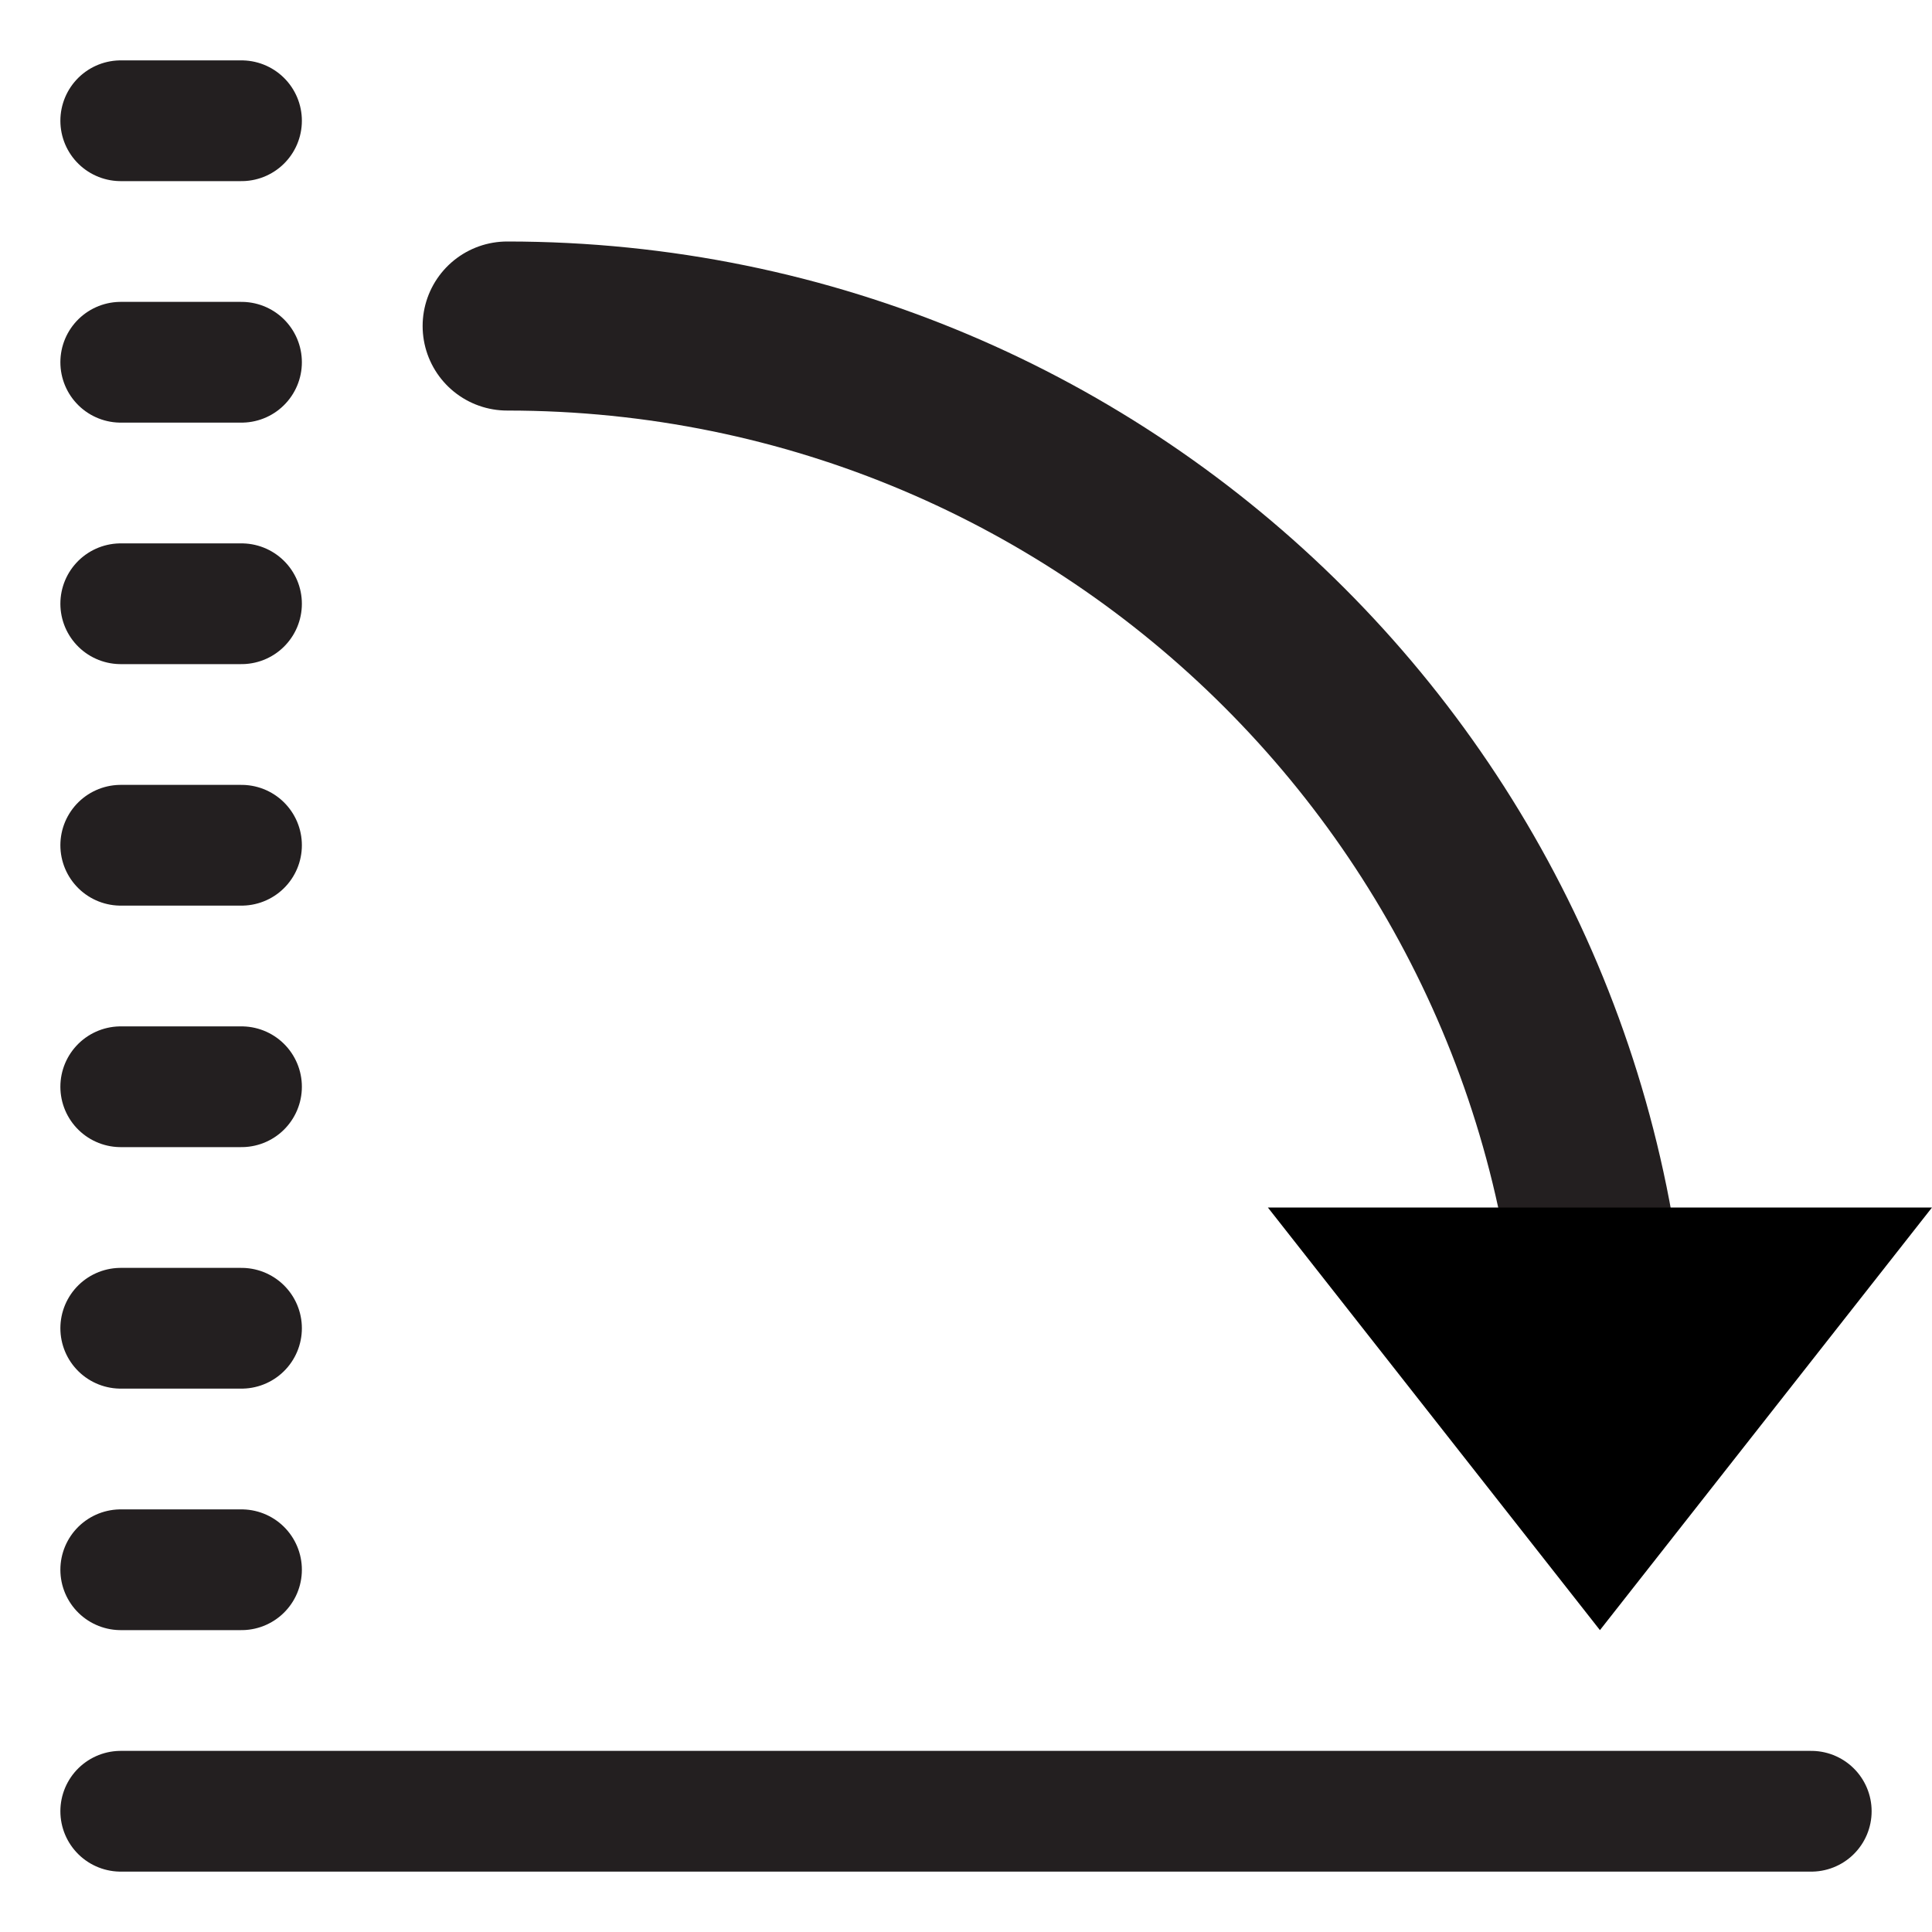
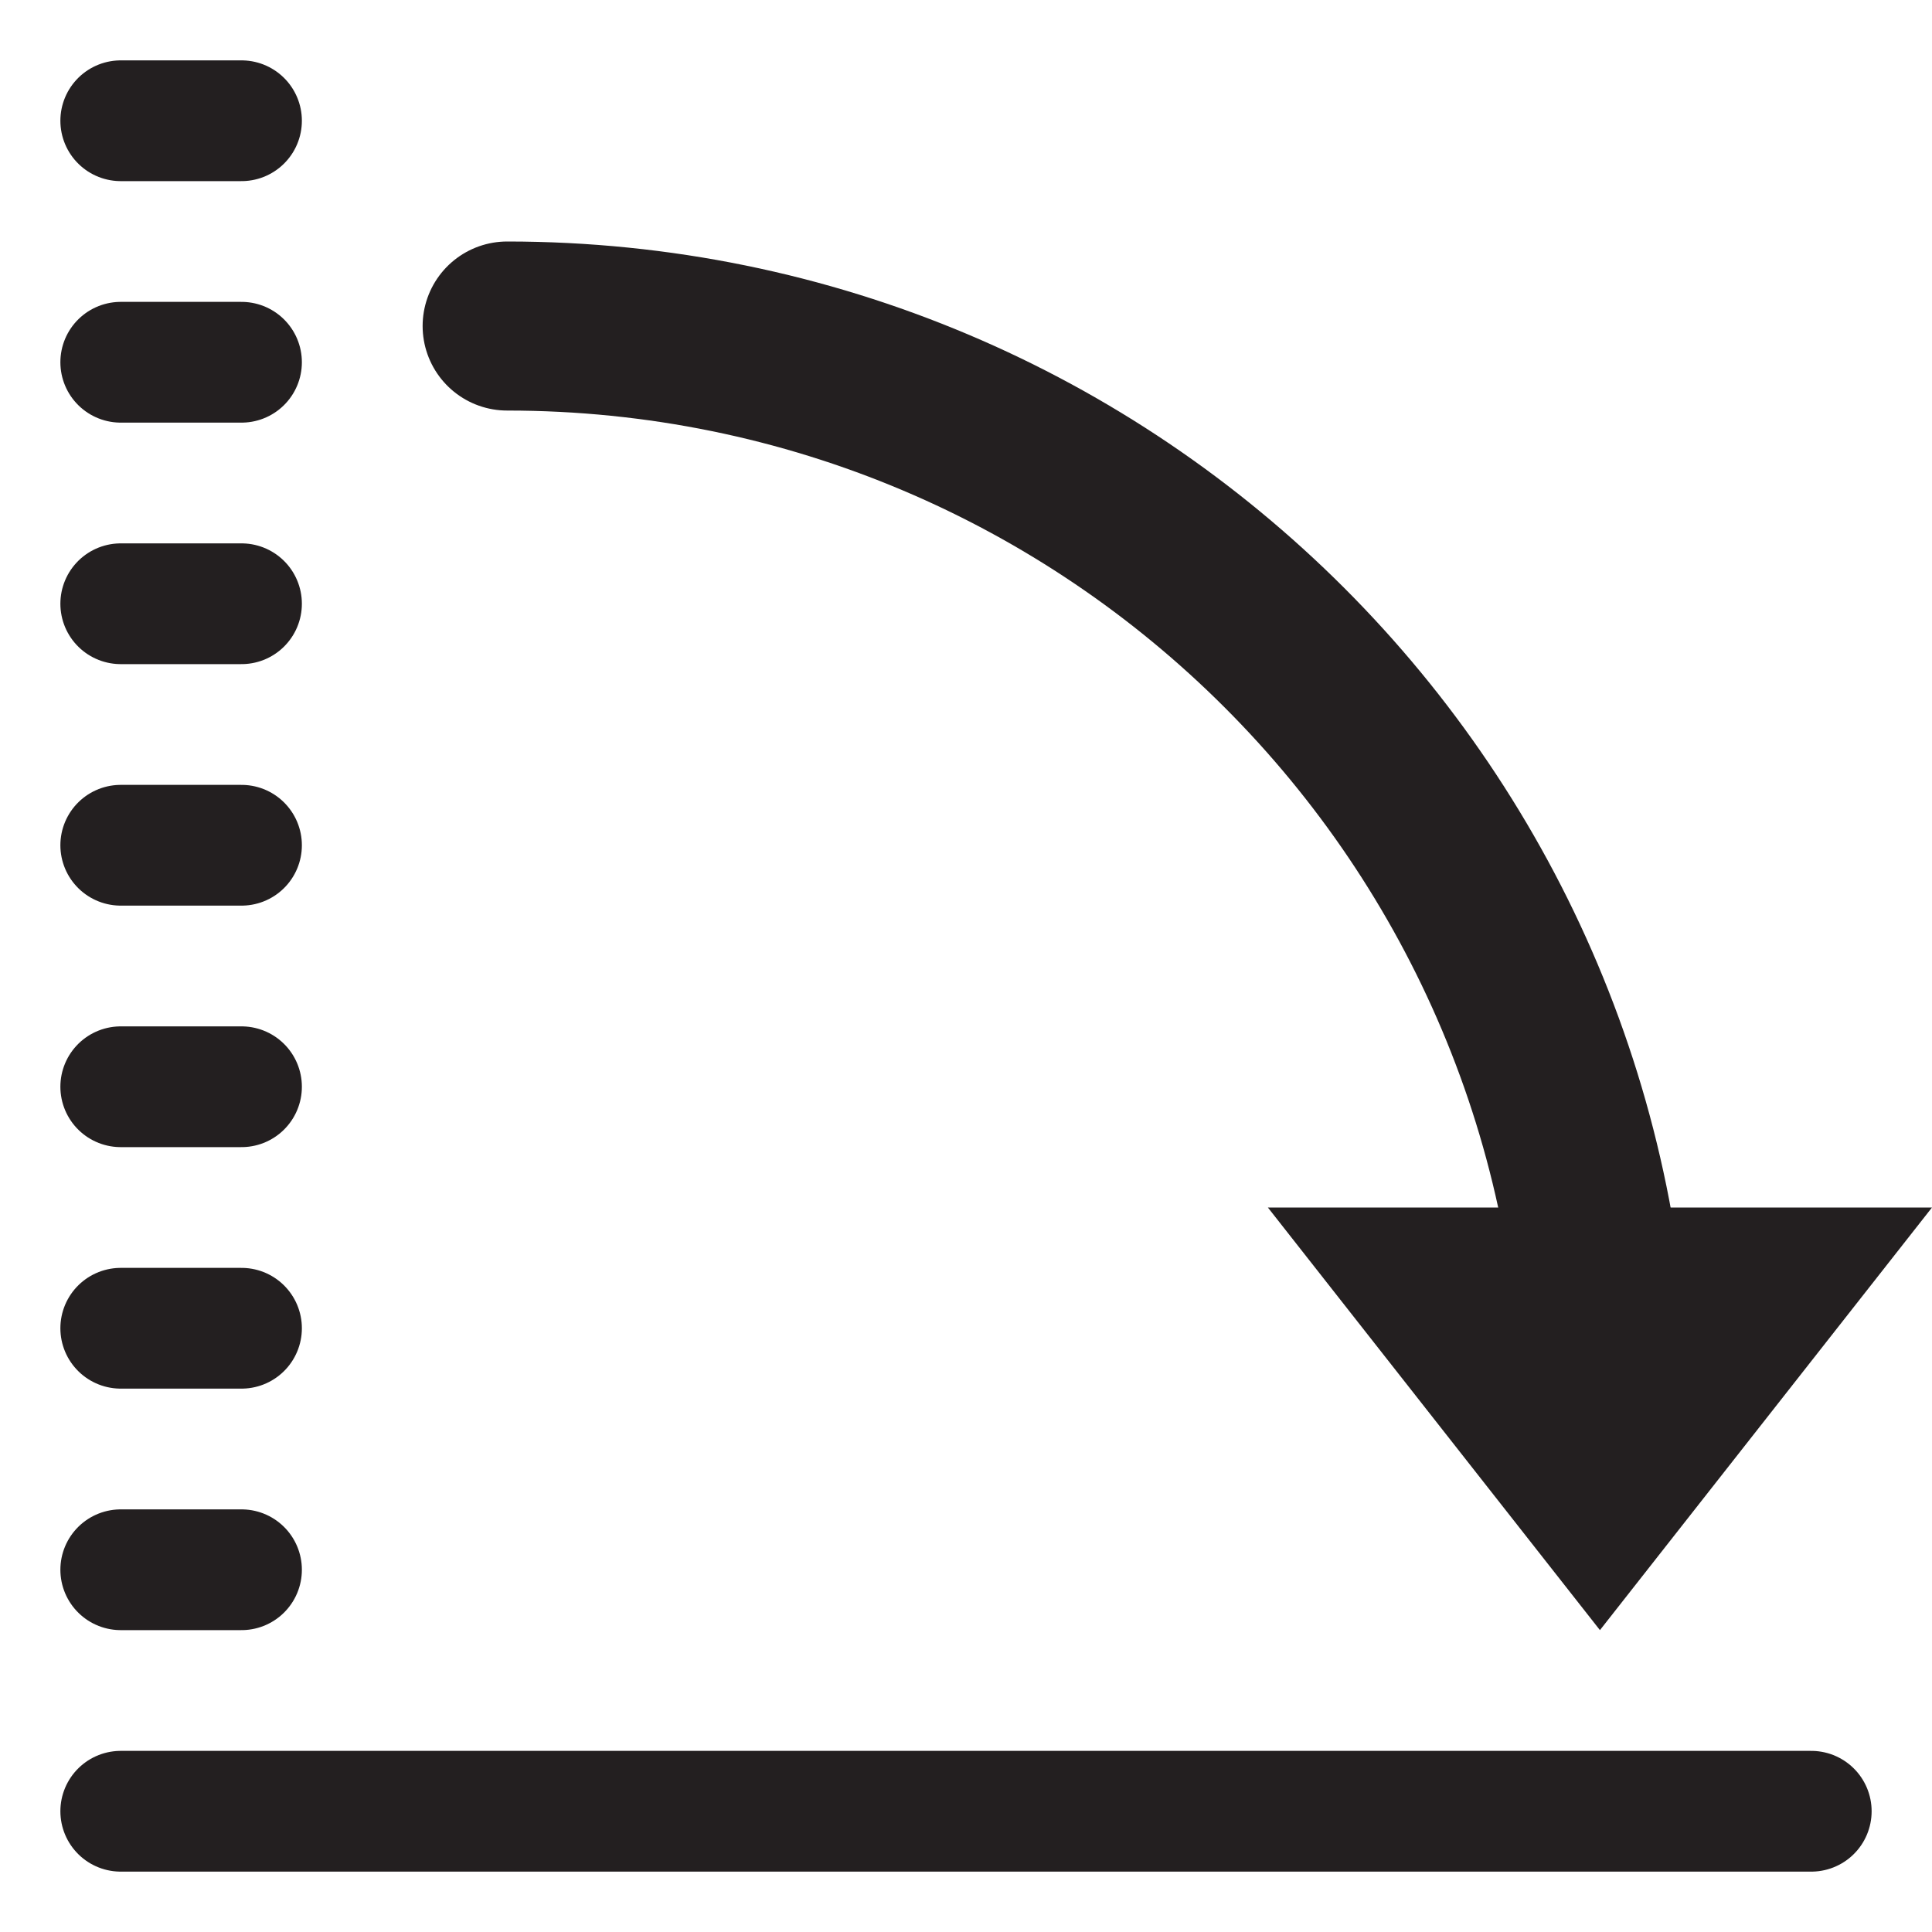
<svg xmlns="http://www.w3.org/2000/svg" version="1.1" id="Layer_1" x="0px" y="0px" viewBox="0 0 160 160" style="enable-background:new 0 0 160 160;" xml:space="preserve">
  <defs id="defs1" />
  <style type="text/css" id="style1">
	.st0{fill:none;stroke:#231F20;stroke-width:14;stroke-linecap:round;stroke-miterlimit:10;}
	.st1{fill:#231F20;}
</style>
  <line class="st1" x1="10" y1="130" x2="20" y2="130" id="line2" style="fill:none;stroke:#231f20;stroke-width:10;stroke-linecap:round;stroke-miterlimit:10" />
  <line class="st1" x1="10" y1="110" x2="20" y2="110" id="line3" style="fill:none;stroke:#231f20;stroke-width:10;stroke-linecap:round;stroke-miterlimit:10" />
  <line class="st1" x1="10" y1="90" x2="20" y2="90" id="line4" style="fill:none;stroke:#231f20;stroke-width:10;stroke-linecap:round;stroke-miterlimit:10" />
  <line class="st1" x1="10" y1="70" x2="20" y2="70" id="line5" style="fill:none;stroke:#231f20;stroke-width:10;stroke-linecap:round;stroke-miterlimit:10" />
  <line class="st1" x1="10" y1="50" x2="20" y2="50" id="line6" style="fill:none;stroke:#231f20;stroke-width:10;stroke-linecap:round;stroke-miterlimit:10" />
  <line class="st1" x1="10" y1="30" x2="20" y2="30" id="line7" style="fill:none;stroke:#231f20;stroke-width:10;stroke-linecap:round;stroke-miterlimit:10" />
  <line class="st1" x1="10" y1="10" x2="20" y2="10" id="line8" style="fill:none;stroke:#231f20;stroke-width:10;stroke-linecap:round;stroke-miterlimit:10" />
  <line class="st1" x1="10" y1="150" x2="150" y2="150" id="line1" style="fill:none;stroke:#231f20;stroke-width:10;stroke-linecap:round;stroke-miterlimit:10" />
  <path class="st0" d="m 42,27 c 50.31,0 91,40.69 91,91" id="path1" style="fill:none;stroke:#231f20;stroke-width:14;stroke-linecap:round;stroke-miterlimit:10" />
-   <path style="fill:#000000;stroke-width:6.691;-inkscape-stroke:none" d="m 105,100 h 55 l -27.5,35 z" id="path2" />
+   <path style="fill:#231f20;stroke-width:6.691;-inkscape-stroke:none" d="m 105,100 h 55 l -27.5,35 z" id="path2" />
</svg>
